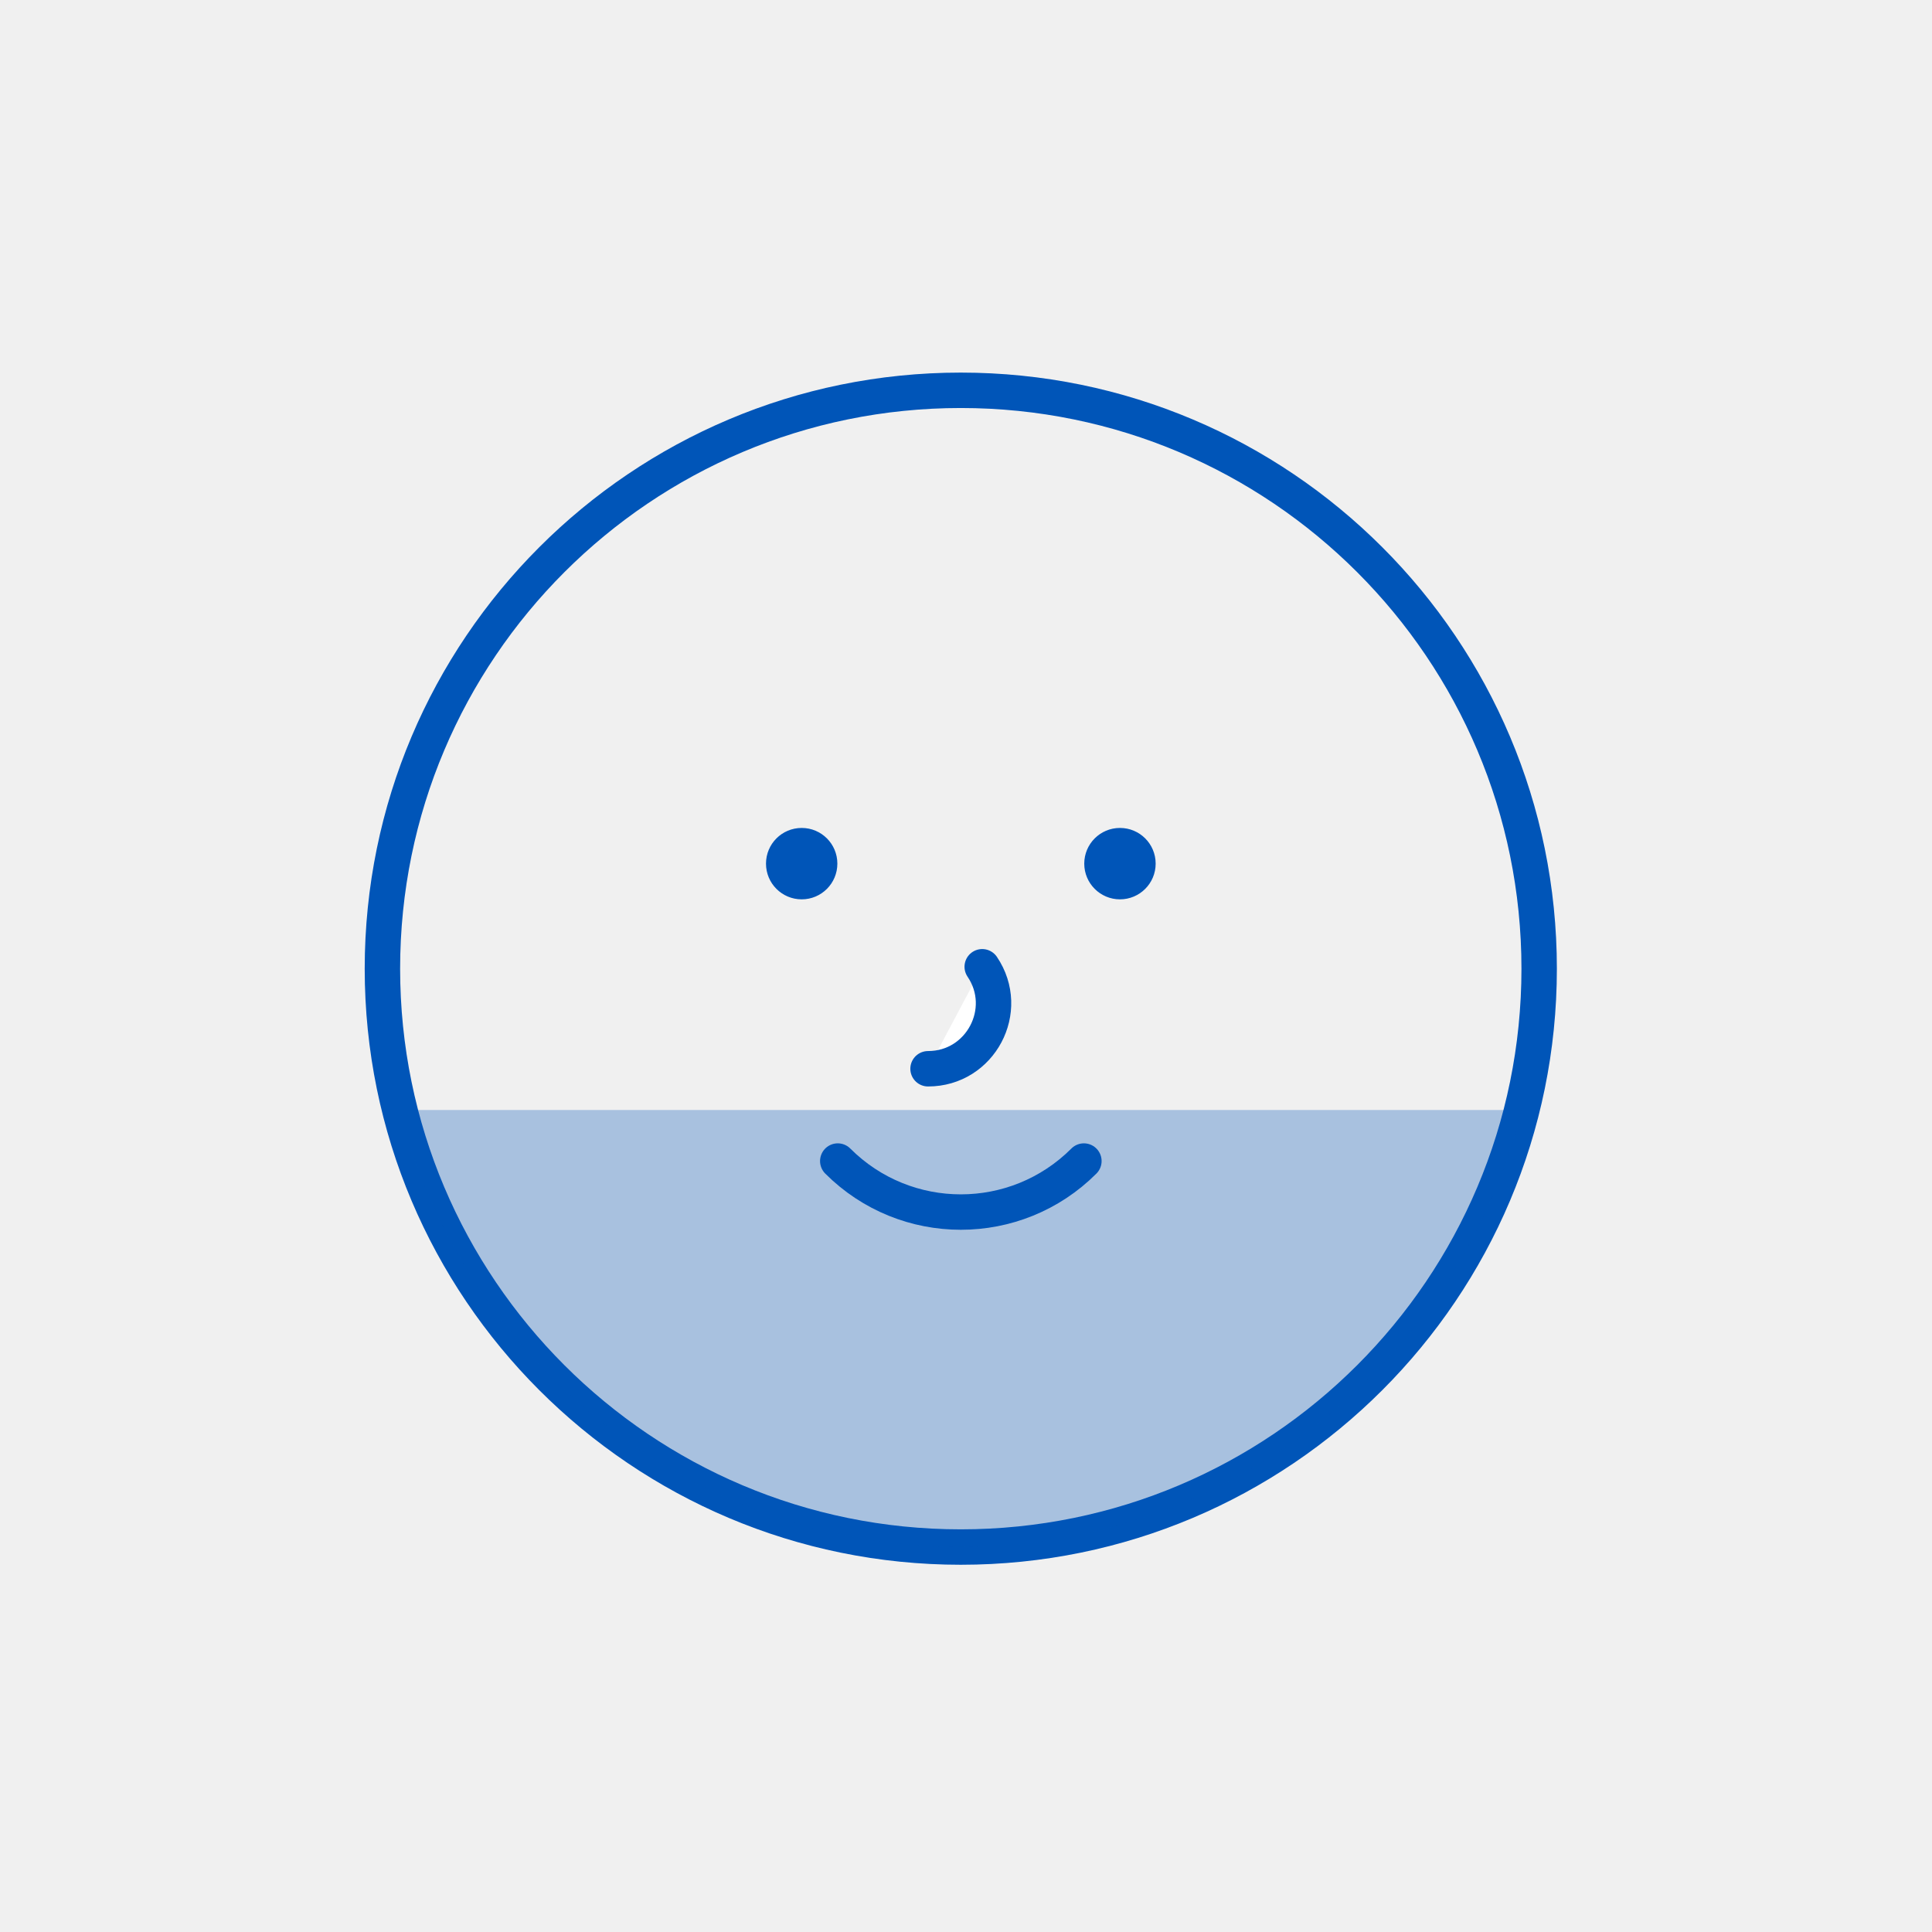
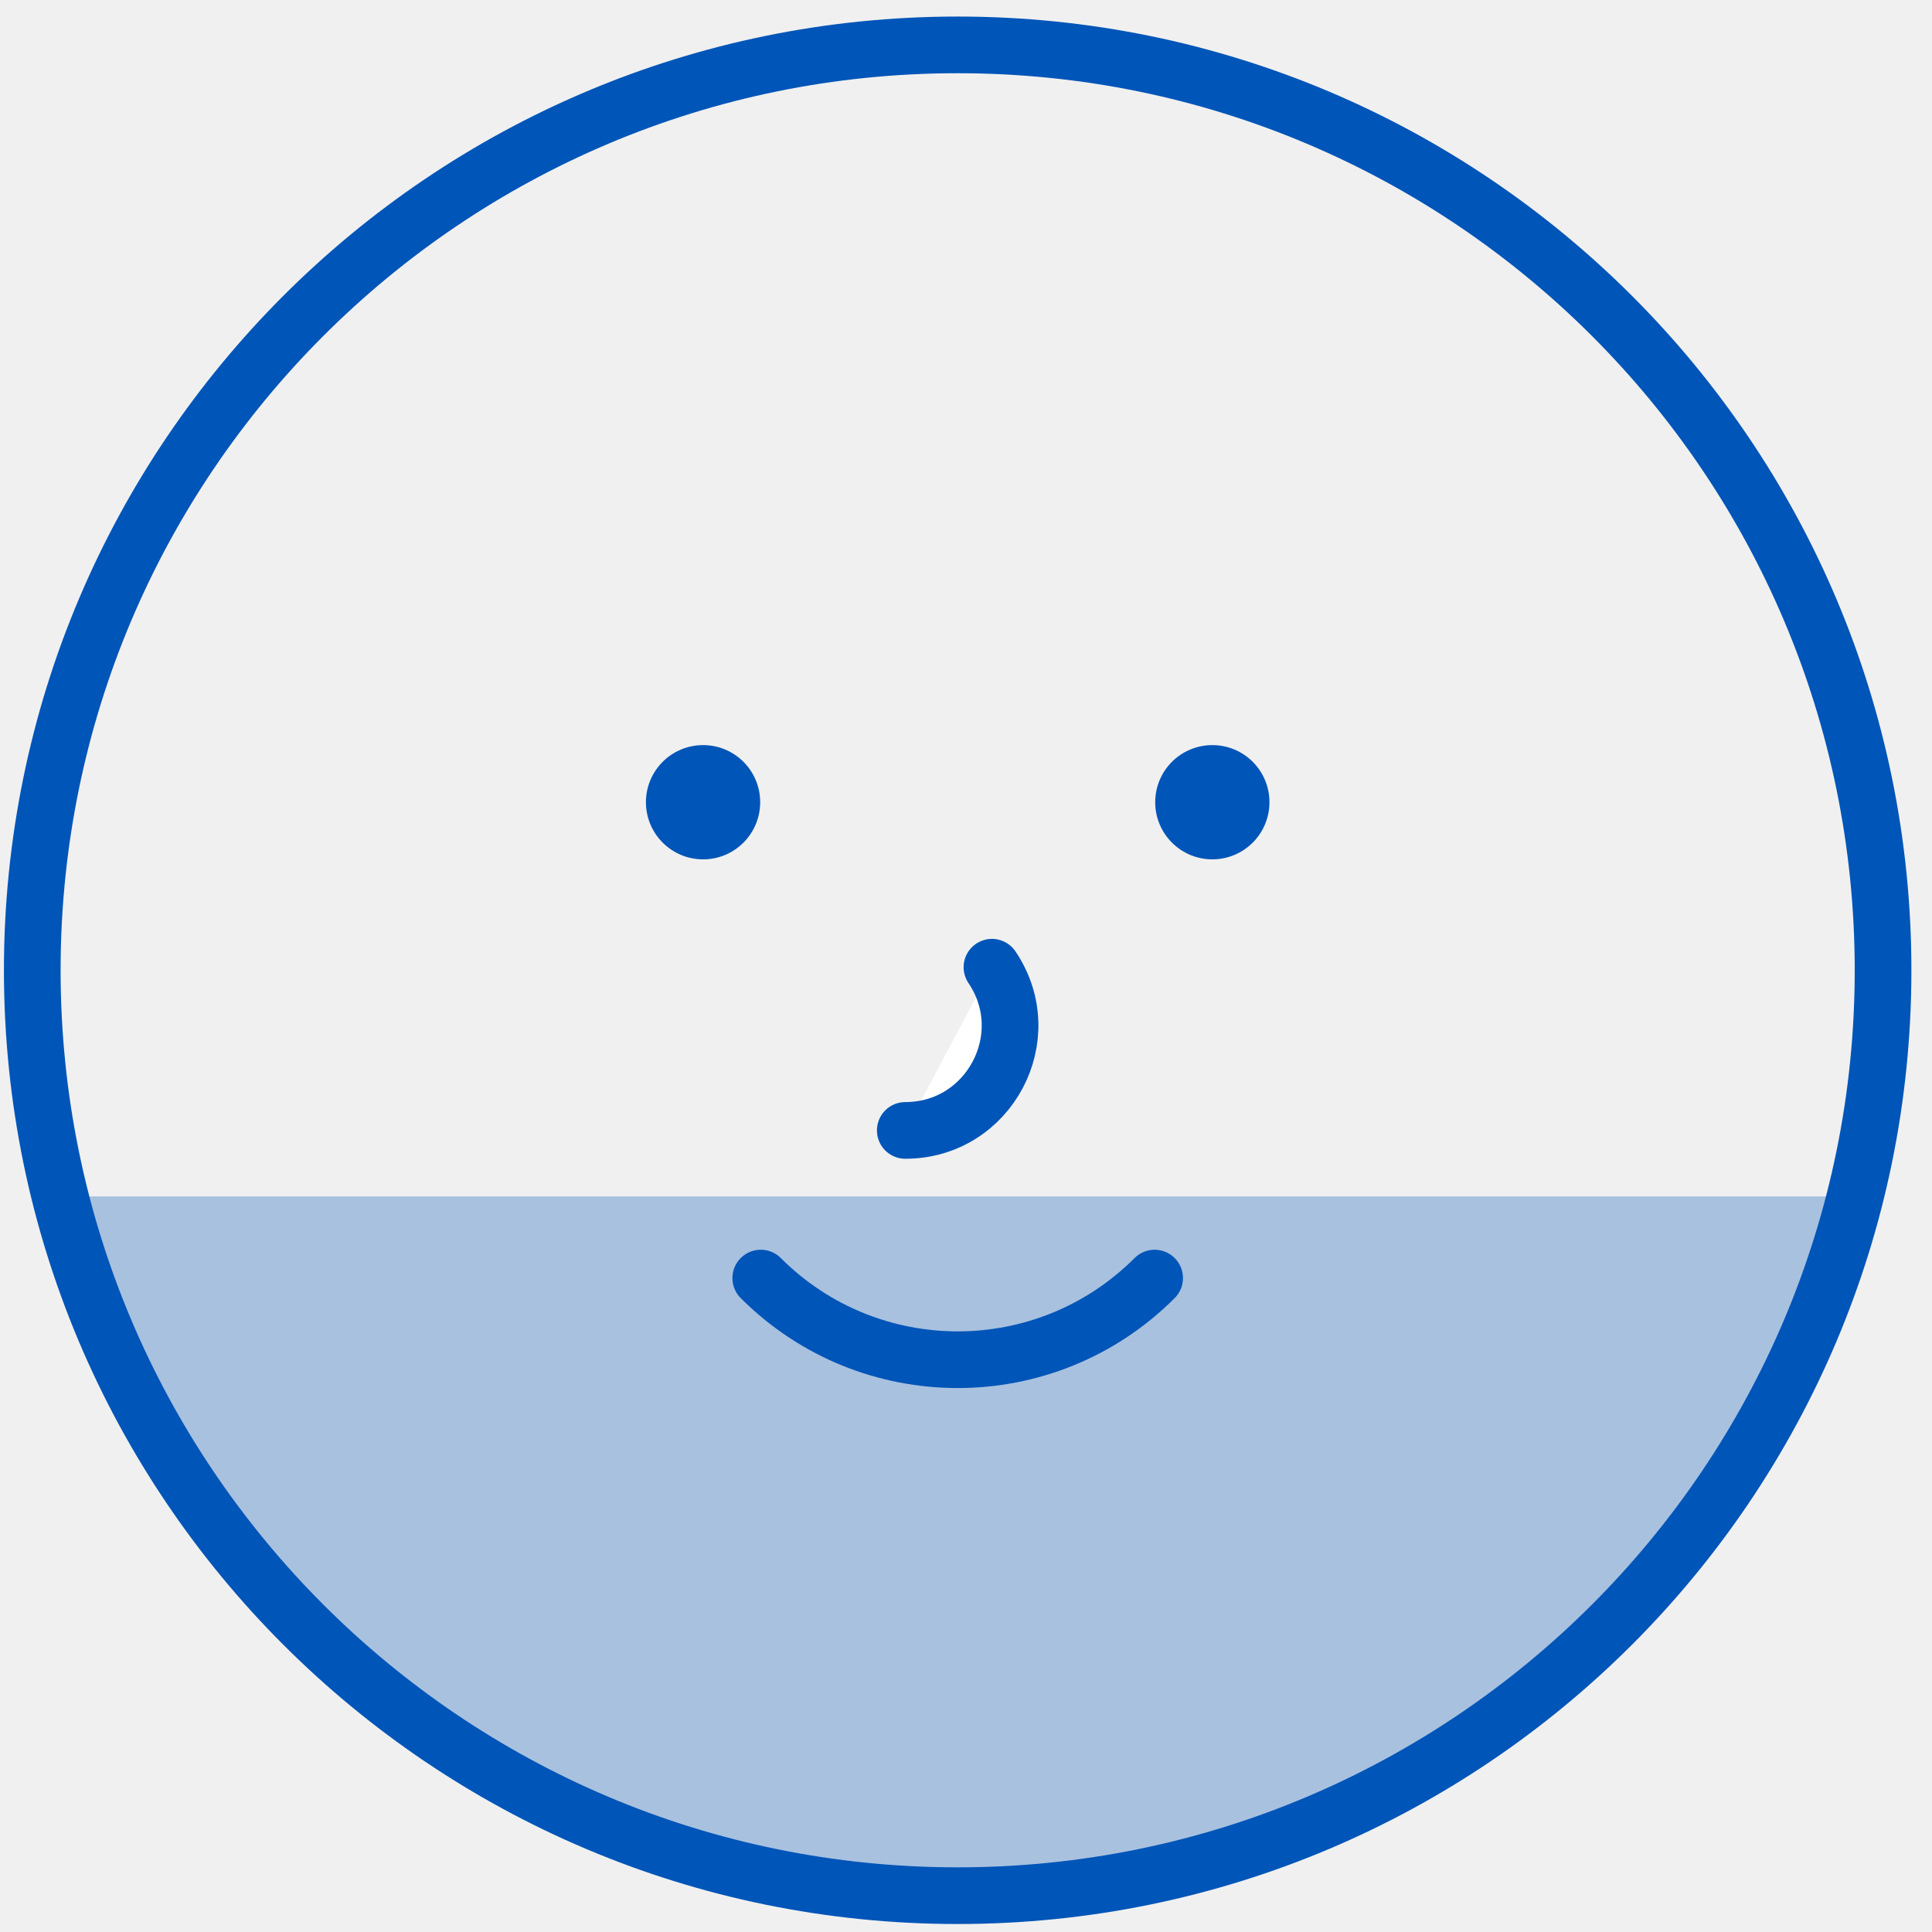
- <svg xmlns="http://www.w3.org/2000/svg" width="48" height="48" viewBox="0 0 48 48" fill="none">
-   <path d="M23.87 38.436C31.806 38.436 38.24 32.002 38.24 24.067C38.24 16.131 31.806 9.697 23.87 9.697C15.934 9.697 9.501 16.131 9.501 24.067C9.501 32.002 15.934 38.436 23.87 38.436Z" stroke="#0055B8" stroke-width="0.88" stroke-miterlimit="10" />
-   <path d="M24.403 24.019C25.132 25.098 24.359 26.553 23.057 26.553L24.403 24.019Z" fill="white" />
-   <path d="M24.403 24.019C25.132 25.098 24.359 26.553 23.057 26.553" stroke="#0055B8" stroke-width="0.88" stroke-miterlimit="10" stroke-linecap="round" stroke-linejoin="round" />
-   <path d="M26.929 28.846C25.24 30.536 22.503 30.536 20.814 28.846" stroke="#0055B8" stroke-width="0.88" stroke-miterlimit="10" stroke-linecap="round" stroke-linejoin="round" />
-   <path d="M20.716 21.457C20.716 21.898 20.359 22.256 19.918 22.256C19.476 22.256 19.119 21.898 19.119 21.457C19.119 21.015 19.476 20.658 19.918 20.658C20.359 20.658 20.716 21.015 20.716 21.457Z" fill="#0055B8" stroke="#0055B8" stroke-width="0.176" />
-   <path d="M28.624 21.457C28.624 21.898 28.267 22.256 27.825 22.256C27.384 22.256 27.026 21.898 27.026 21.457C27.026 21.015 27.384 20.658 27.825 20.658C28.267 20.658 28.624 21.015 28.624 21.457Z" fill="#0055B8" stroke="#0055B8" stroke-width="0.176" />
-   <path opacity="0.3" d="M23.871 38.348C17.227 38.348 11.644 33.811 10.049 27.666H37.694C36.097 33.811 30.514 38.348 23.871 38.348Z" fill="#0055B8" stroke="#0055B8" stroke-width="0.176" />
+ <svg xmlns="http://www.w3.org/2000/svg" width="30" height="30" viewBox="0 0 30 30" fill="none">
+   <path d="M14.87 29.436C22.806 29.436 29.24 23.003 29.24 15.066C29.24 7.13 22.806 0.697 14.87 0.697C6.934 0.697 0.501 7.13 0.501 15.066C0.501 23.003 6.934 29.436 14.87 29.436Z" stroke="#0055B8" stroke-width="0.88" stroke-miterlimit="10" />
+   <path d="M15.403 15.019C16.132 16.098 15.359 17.553 14.057 17.553L15.403 15.019Z" fill="white" />
+   <path d="M15.403 15.019C16.132 16.098 15.359 17.553 14.057 17.553" stroke="#0055B8" stroke-width="0.88" stroke-miterlimit="10" stroke-linecap="round" stroke-linejoin="round" />
+   <path d="M17.929 19.846C16.24 21.536 13.503 21.536 11.813 19.846" stroke="#0055B8" stroke-width="0.88" stroke-miterlimit="10" stroke-linecap="round" stroke-linejoin="round" />
+   <path d="M11.716 12.457C11.716 12.898 11.359 13.256 10.918 13.256C10.476 13.256 10.118 12.898 10.118 12.457C10.118 12.015 10.476 11.658 10.918 11.658C11.359 11.658 11.716 12.015 11.716 12.457Z" fill="#0055B8" stroke="#0055B8" stroke-width="0.176" />
+   <path d="M19.624 12.457C19.624 12.898 19.267 13.256 18.825 13.256C18.384 13.256 18.026 12.898 18.026 12.457C18.026 12.015 18.384 11.658 18.825 11.658C19.267 11.658 19.624 12.015 19.624 12.457Z" fill="#0055B8" stroke="#0055B8" stroke-width="0.176" />
+   <path opacity="0.3" d="M14.871 29.348C8.227 29.348 2.644 24.811 1.049 18.666H28.694C27.097 24.811 21.514 29.348 14.871 29.348Z" fill="#0055B8" stroke="#0055B8" stroke-width="0.176" />
</svg>
